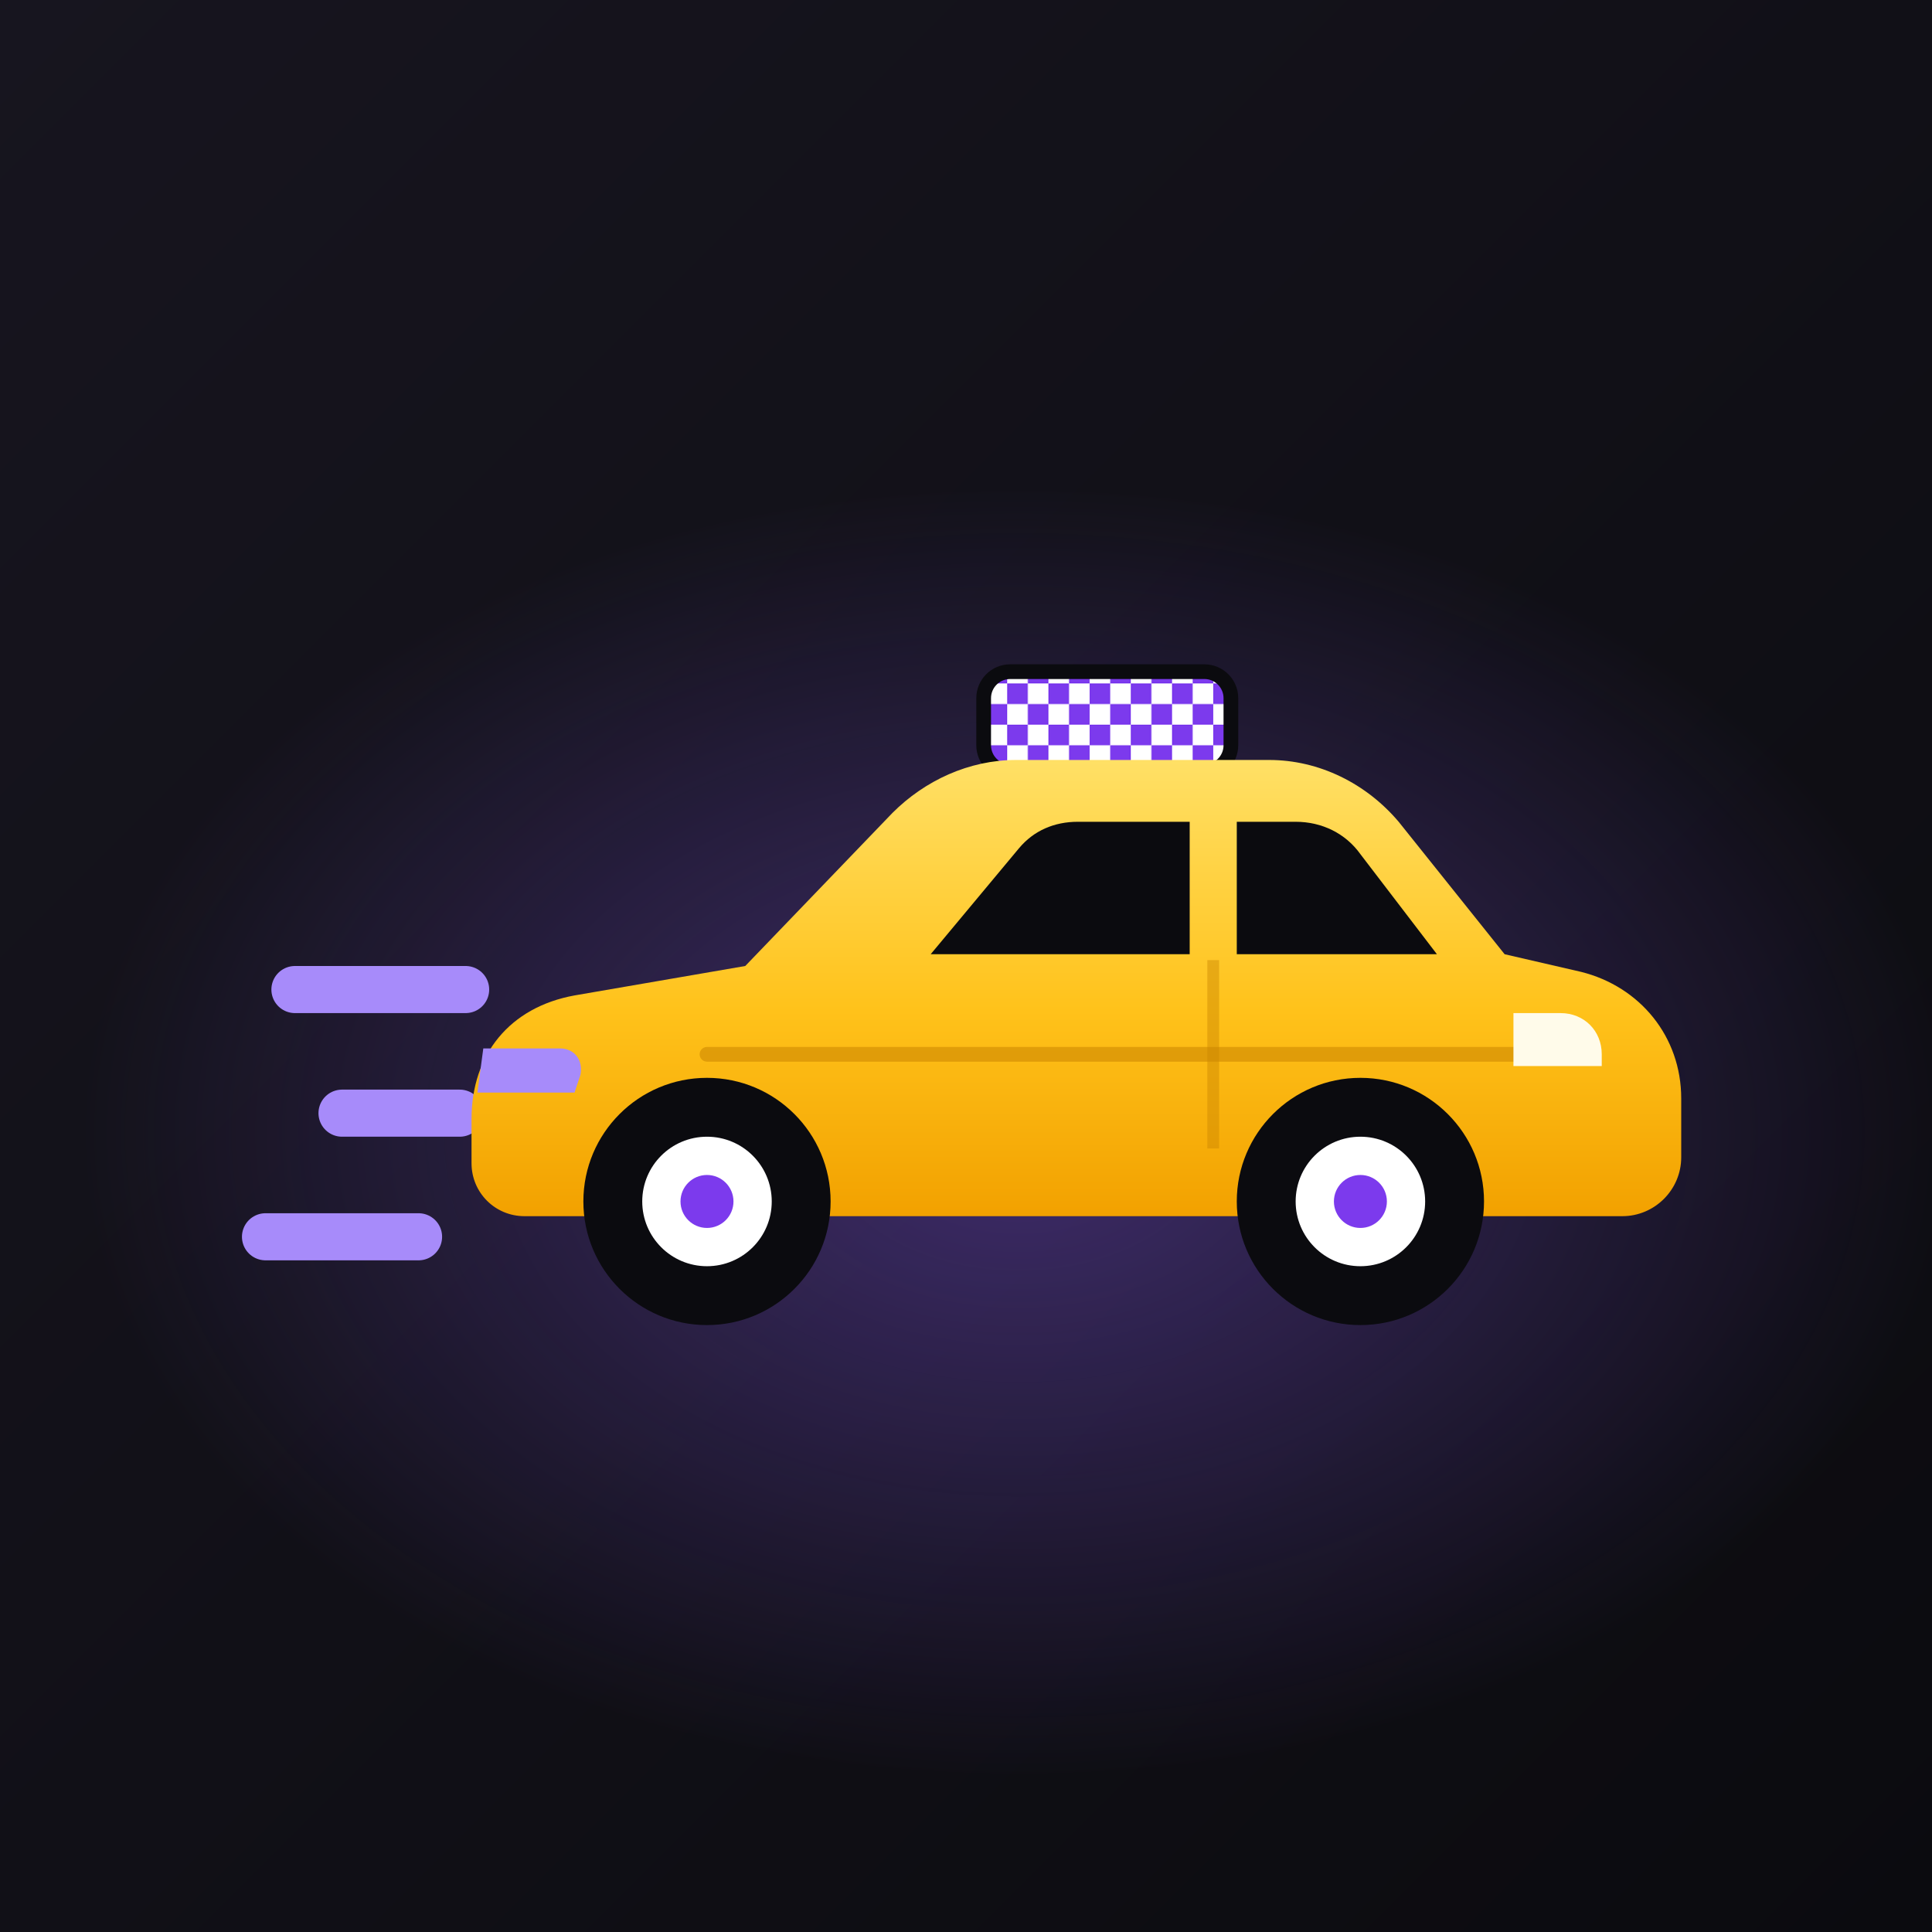
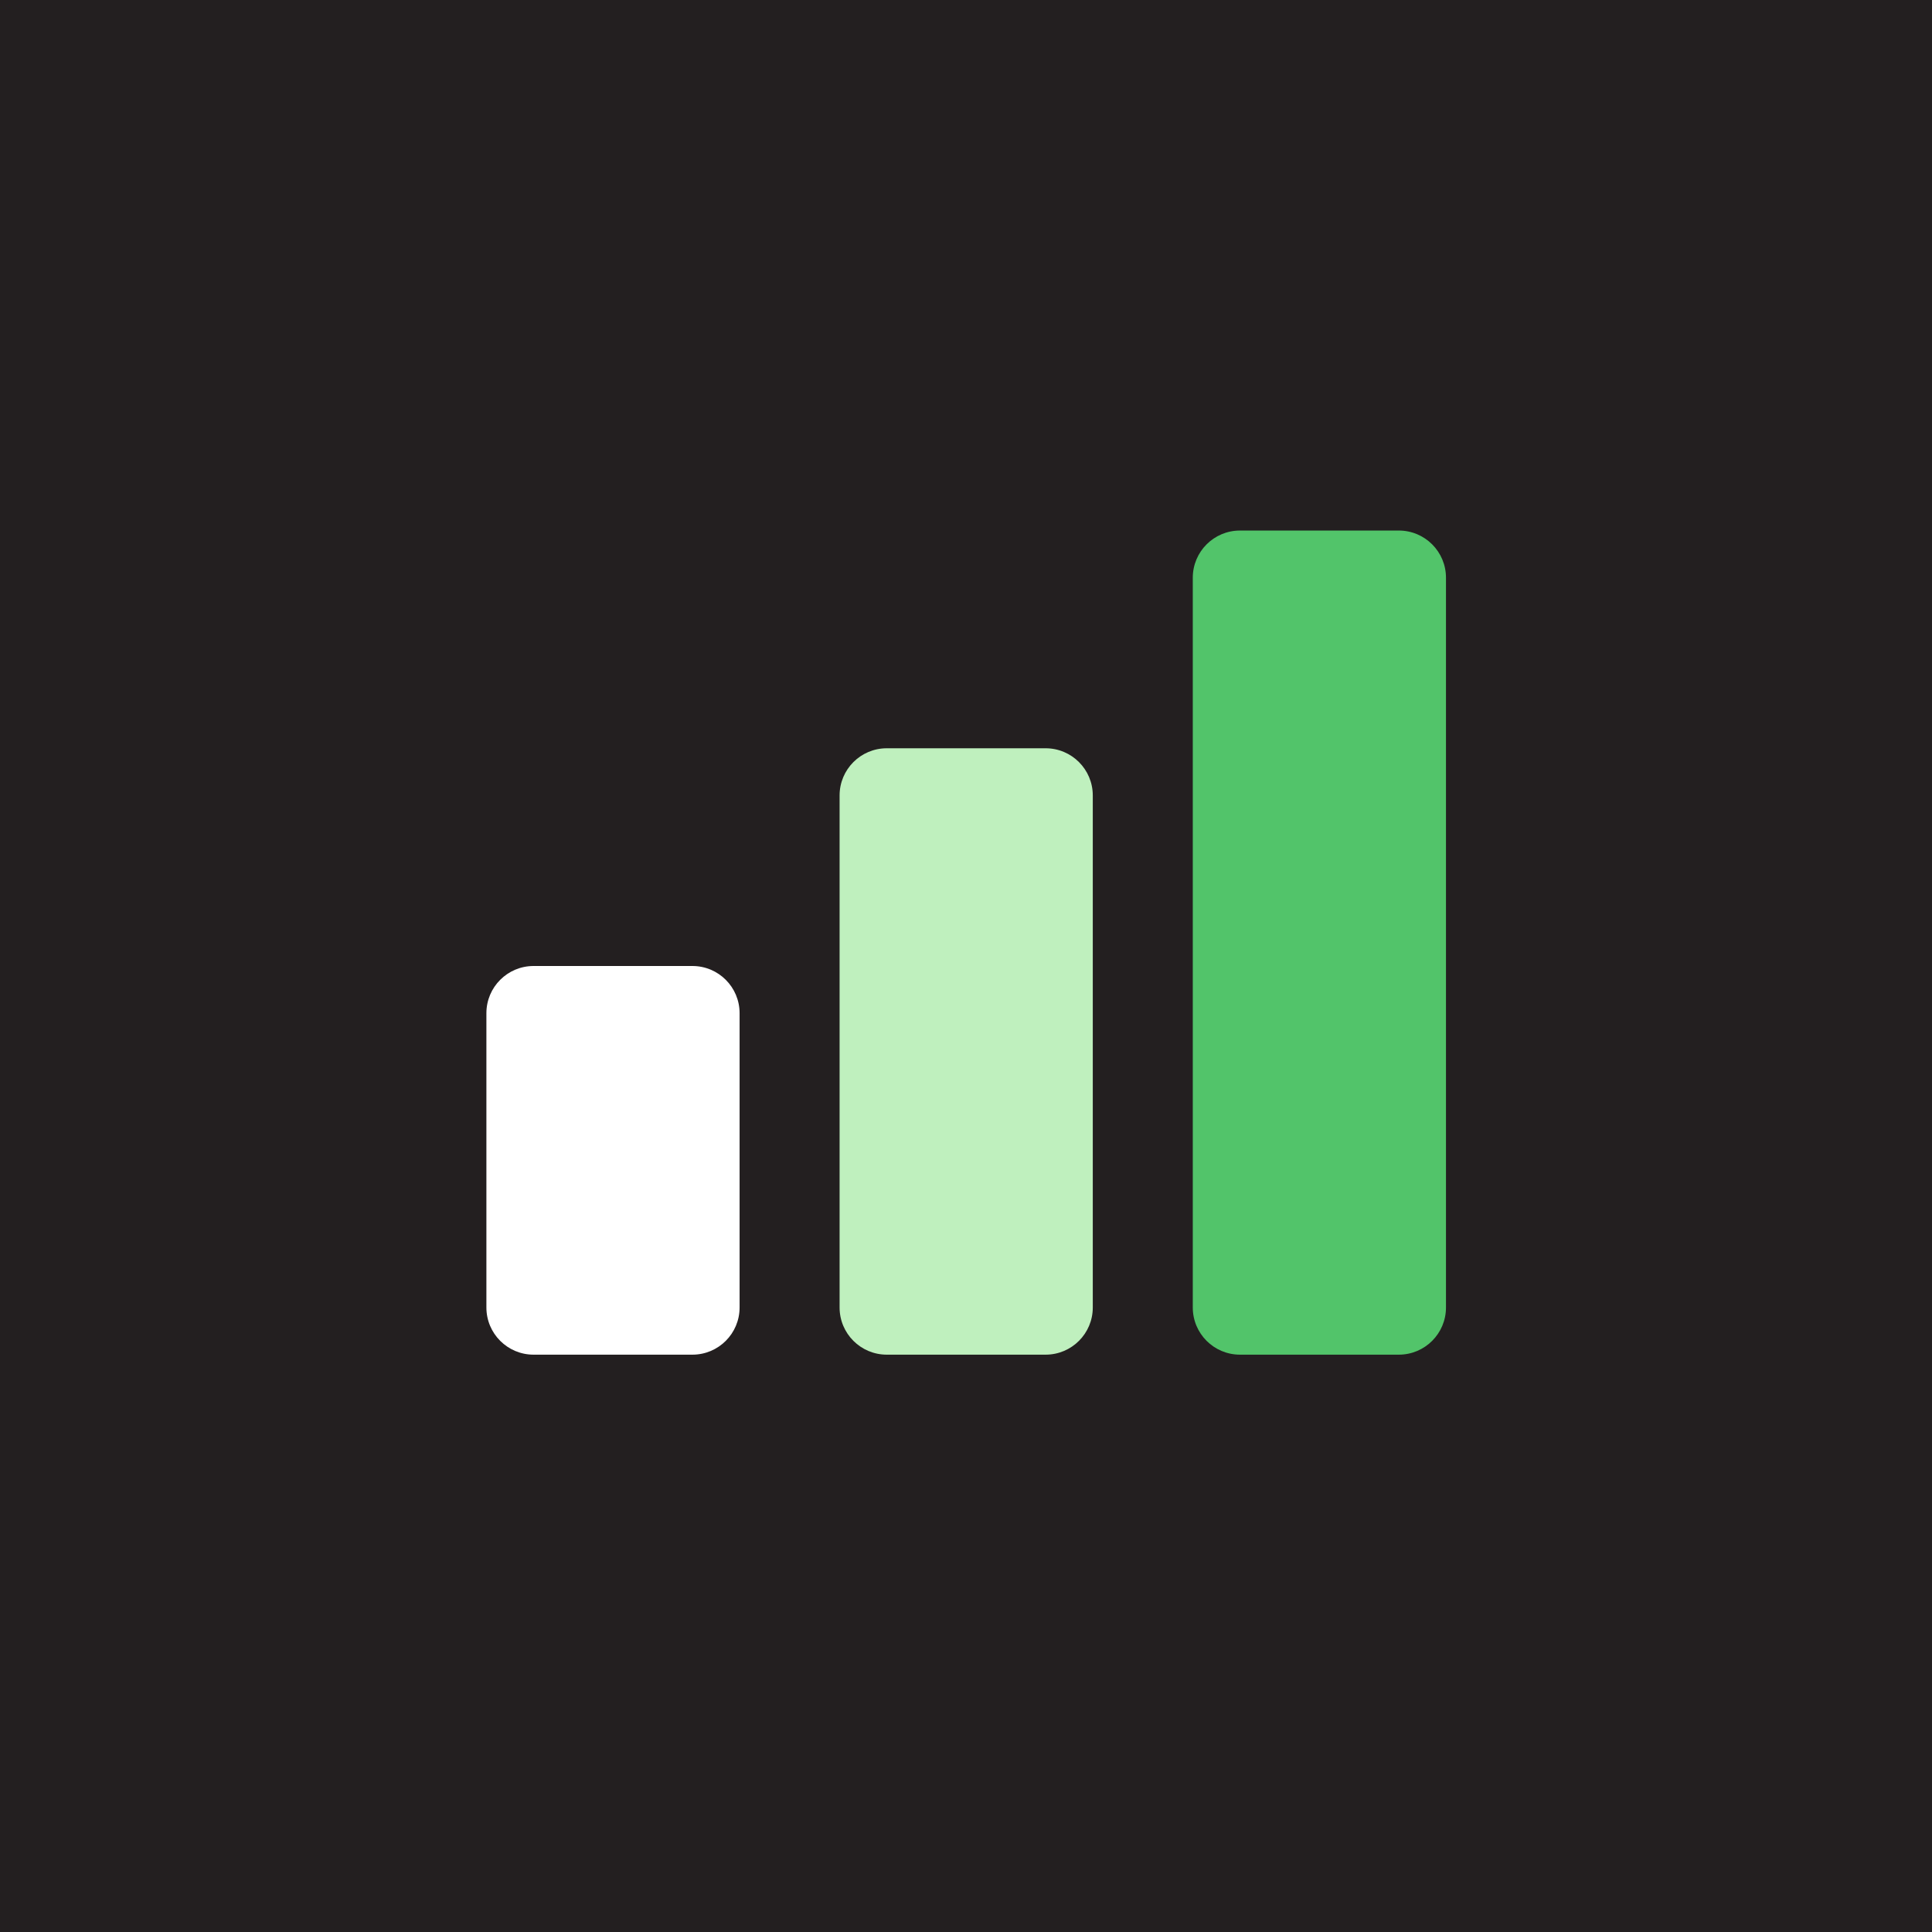
- <svg xmlns="http://www.w3.org/2000/svg" viewBox="0 0 512 512">
-   <defs>
-     <linearGradient id="pbg" x1="0" y1="0" x2="1" y2="1">
-       <stop offset="0" stop-color="#17151F" />
-       <stop offset="1" stop-color="#0B0B0F" />
-     </linearGradient>
-     <linearGradient id="pcar" x1="0" y1="0" x2="0" y2="1">
-       <stop offset="0" stop-color="#FFE066" />
-       <stop offset=".55" stop-color="#FFC21A" />
-       <stop offset="1" stop-color="#F2A100" />
-     </linearGradient>
-     <radialGradient id="pglow" cx=".5" cy=".5" r=".5">
-       <stop offset="0" stop-color="#8B5CF6" stop-opacity=".38" />
-       <stop offset="1" stop-color="#8B5CF6" stop-opacity="0" />
-     </radialGradient>
-     <pattern id="pchk" width="14" height="14" patternUnits="userSpaceOnUse">
-       <rect width="14" height="14" fill="#FFFFFF" />
-       <rect width="7" height="7" fill="#7C3AED" />
-       <rect x="7" y="7" width="7" height="7" fill="#7C3AED" />
-     </pattern>
-     <clipPath id="psq">
-       <rect width="512" height="512" />
-     </clipPath>
-   </defs>
-   <g clip-path="url(#psq)">
-     <rect width="512" height="512" fill="url(#pbg)" />
-     <ellipse cx="270" cy="300" rx="250" ry="170" fill="url(#pglow)" />
-     <g transform="translate(256,256) scale(.78) translate(-238,-250)">
-       <g stroke="#A78BFA" stroke-linecap="round">
-         <path d="M10 258h58" stroke-width="16" />
-         <path d="M26 300h40" stroke-width="16" />
-         <path d="M0 342h52" stroke-width="16" />
-       </g>
-       <rect x="244" y="150" width="84" height="34" rx="9" fill="url(#pchk)" />
-       <rect x="244" y="150" width="84" height="34" rx="9" fill="none" stroke="#0B0B0F" stroke-width="5" />
-       <path d="M70 324c0-22 13-38 35-42l58-10 50-52c11-11 26-18 42-18h86c17 0 33 8 44 21l36 45 26 6c20 5 34 22 34 43v20c0 11-9 20-20 20H88c-10 0-18-8-18-18z" transform="translate(0,-22)" fill="url(#pcar)" />
-       <g transform="translate(0,-22)">
-         <path d="M226 268l30-36c5-6 12-9 20-9h38v45z" fill="#0B0B0F" />
-         <path d="M330 223h20c9 0 17 4 22 11l26 34h-68z" fill="#0B0B0F" />
-         <path d="M150 302h296" stroke="#C98400" stroke-width="5" stroke-linecap="round" opacity=".55" />
-         <path d="M322 270v64" stroke="#C98400" stroke-width="4" opacity=".45" />
-         <path d="M74 300h26c5 0 8 4 7 9l-2 6H72z" fill="#A78BFA" />
-         <path d="M424 288h16c8 0 14 6 14 14v4h-30z" fill="#FFFBEA" />
-         <circle cx="150" cy="352" r="42" fill="#0B0B0F" />
-         <circle cx="150" cy="352" r="22" fill="#FFFFFF" />
-         <circle cx="150" cy="352" r="9" fill="#7C3AED" />
-         <circle cx="372" cy="352" r="42" fill="#0B0B0F" />
-         <circle cx="372" cy="352" r="22" fill="#FFFFFF" />
-         <circle cx="372" cy="352" r="9" fill="#7C3AED" />
-       </g>
-     </g>
-   </g>
+ <svg xmlns="http://www.w3.org/2000/svg" viewBox="0 0 512 512" width="512" height="512">
+   <rect width="512" height="512" fill="#231F20" />
+   <rect x="128.9" y="256.0" width="67.1" height="103.0" rx="12.5" fill="#FFFFFF" />
+   <rect x="222.5" y="198.3" width="67.1" height="160.7" rx="12.5" fill="#BFF0BE" />
+   <rect x="316.1" y="140.6" width="67.1" height="218.4" rx="12.5" fill="#52C46A" />
</svg>
